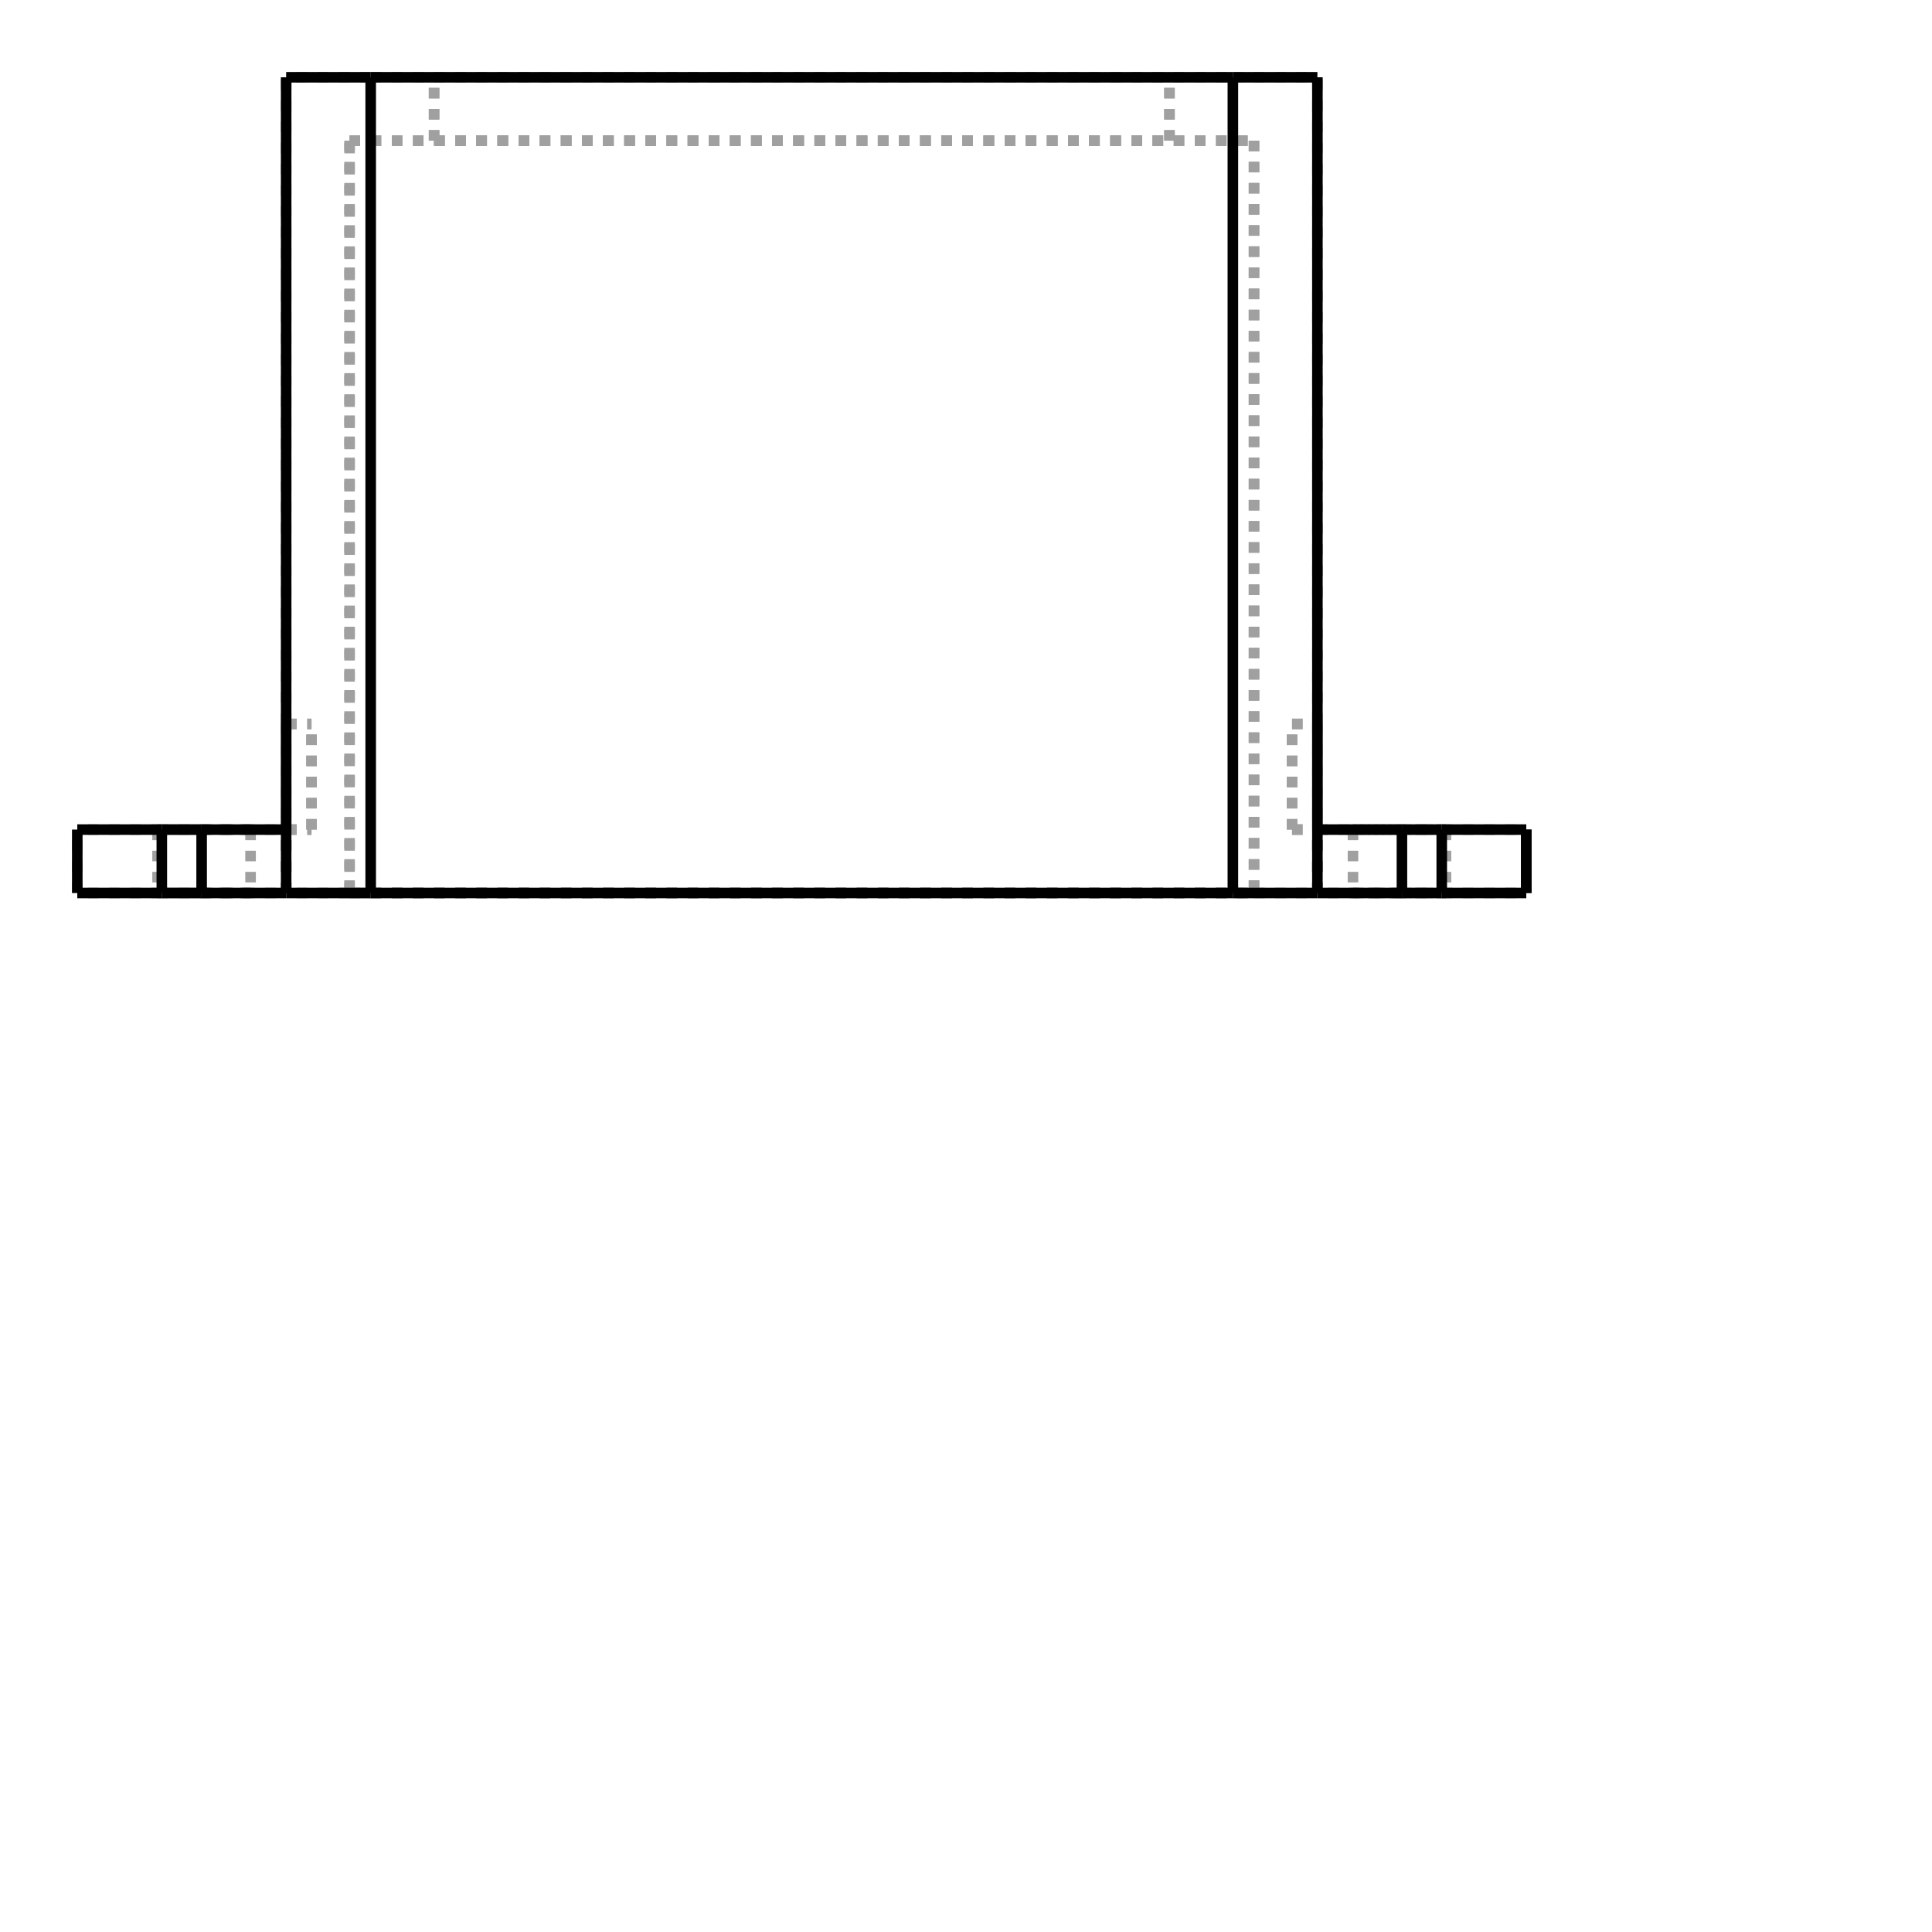
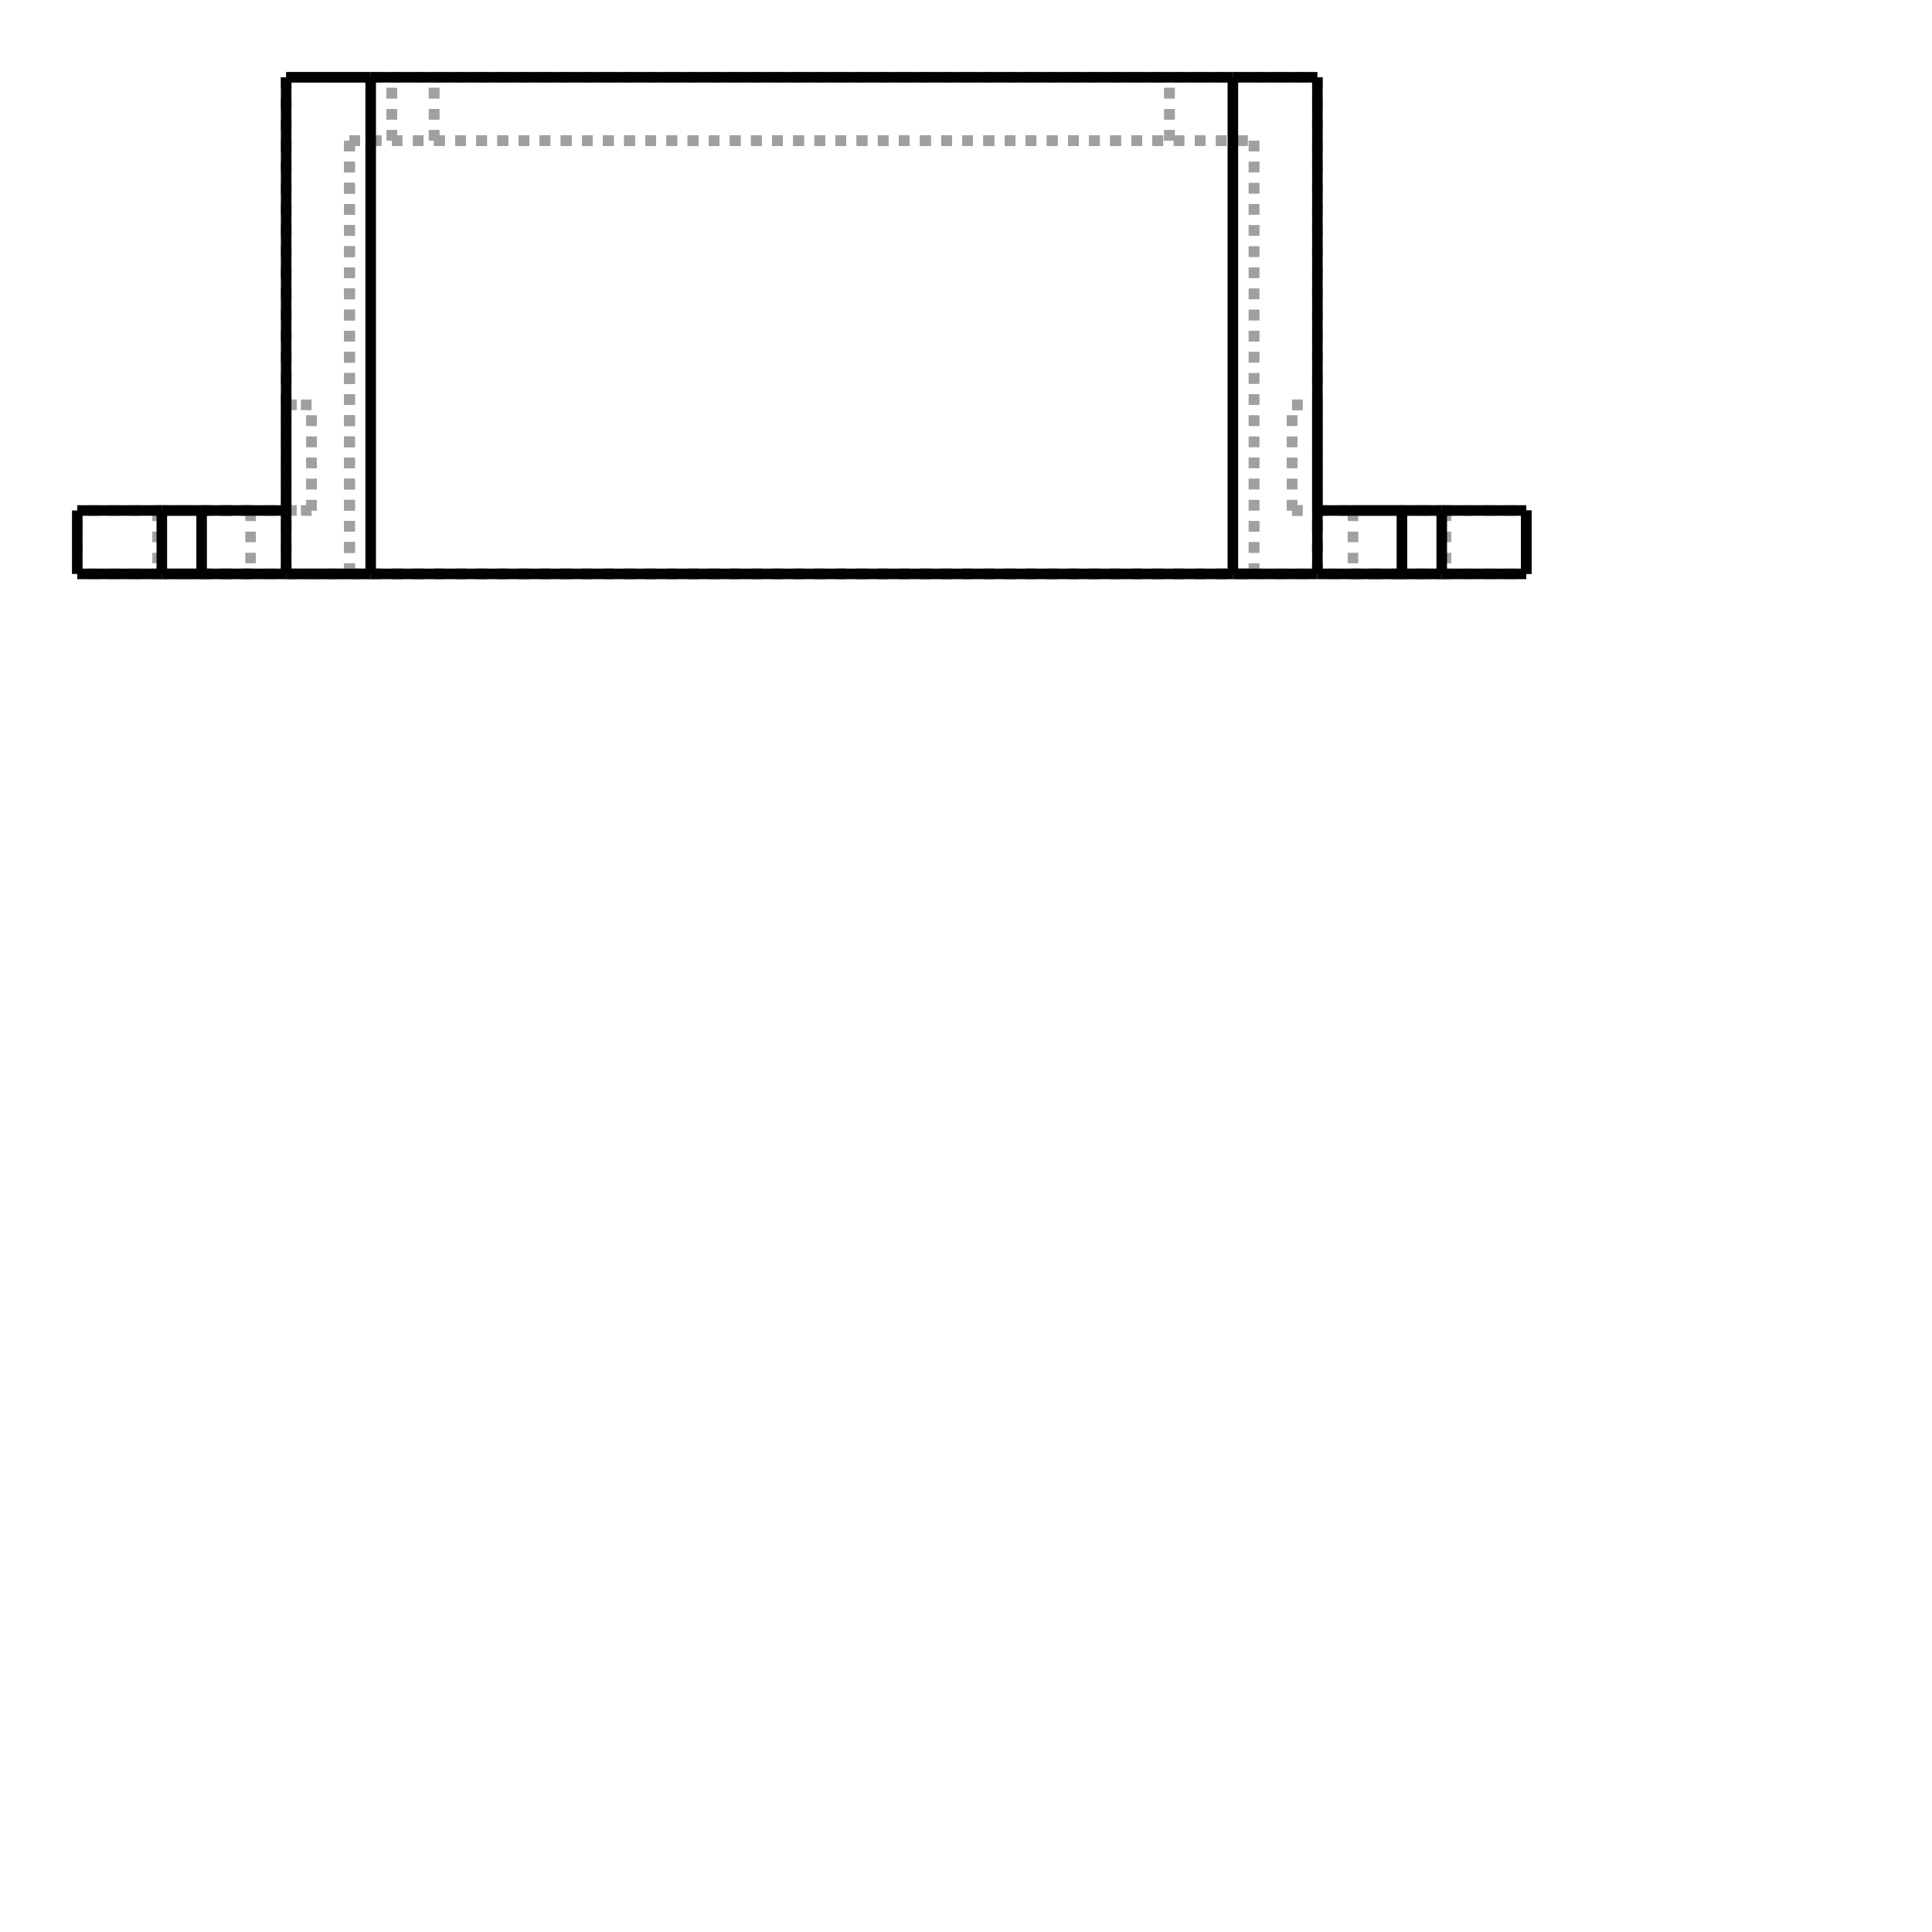
<svg xmlns="http://www.w3.org/2000/svg" width="500.0" height="500.0">
-   <g transform="scale(10.93796, -10.93796)   translate(18.97063,-21.12849)" stroke-width="0.25" fill="none">
+   <g transform="scale(10.93796, -10.93796)   translate(18.97063,-13.57849)" stroke-width="0.25" fill="none">
    <g stroke="rgb(160,160,160)" fill="none" stroke-dasharray="0.25,0.25">
-       <path d="M-10.2,19.3 L10.2,19.3 " />
+       <path d="M-10.2,11.75 L10.2,11.75 " />
      <path d="M-10.2,2.0428103653102883e-15 L10.2,2.0428103653102887e-15 " />
      <path d="M-10.2,2.0428103653102883e-15 L-10.424,2.041414195440182e-15 L-10.645,2.0372432434760558e-15 L-10.861,2.030349961558901e-15 L-11.068,2.0208210367084023e-15 L-11.264,2.0087763006833647e-15 L-11.447,1.9943672230278223e-15 L-11.614,1.9777750062536346e-15 L-11.764,1.9592083071137655e-15 L-11.893,1.938900612622549e-15 L-12.002,1.9171073038210105e-15 L-12.088,1.894102444212102e-15 L-12.15,1.8701753332531358e-15 L-12.187,1.845626868247254e-15 L-12.2,1.820765760385259e-15 " />
      <path d="M10.2,2.0428103653102883e-15 L10.424,2.041414195440182e-15 L10.645,2.0372432434760558e-15 L10.861,2.030349961558901e-15 L11.068,2.0208210367084023e-15 L11.264,2.0087763006833647e-15 L11.447,1.9943672230278223e-15 L11.614,1.9777750062536346e-15 L11.764,1.9592083071137655e-15 L11.893,1.938900612622549e-15 L12.002,1.9171073038210105e-15 L12.088,1.894102444212102e-15 L12.15,1.8701753332531358e-15 L12.187,1.845626868247254e-15 L12.2,1.8207657603852578e-15 " />
-       <path d="M-14.2,4.440892098500625e-16 L-13.976,4.4269303997995603e-16 L-13.755,4.3852208801582983e-16 L-13.539,4.3162880609867547e-16 L-13.332,4.2209988124817657e-16 L-13.136,4.1005514522313906e-16 L-12.953,3.9564606756759645e-16 L-12.786,3.790538507934087e-16 L-12.636,3.6048715165353976e-16 L-12.507,3.401794571623232e-16 L-12.398,3.183861483607848e-16 L-12.312,2.9538128875187625e-16 L-12.25,2.7145417779291006e-16 L-12.213,2.4690571278702836e-16 L-12.2,2.220446049250322e-16 " />
+       <path d="M-14.2,7.771561172376094e-16 L-13.976,7.757599473675029e-16 L-13.755,7.715889954033767e-16 L-13.539,7.646957134862224e-16 L-13.332,7.551667886357234e-16 L-13.136,7.43122052610686e-16 L-12.953,7.287129749551433e-16 L-12.786,7.121207581809557e-16 L-12.636,6.935540590410867e-16 L-12.507,6.732463645498701e-16 L-12.398,6.514530557483317e-16 L-12.312,6.284481961394231e-16 L-12.25,6.04521085180457e-16 L-12.213,5.799726201745753e-16 L-12.2,5.551115123125792e-16 " />
      <path d="M14.2,4.440892098500628e-16 L13.976,4.4269303997995637e-16 L13.755,4.385220880158302e-16 L13.539,4.3162880609867586e-16 L13.332,4.2209988124817696e-16 L13.136,4.100551452231394e-16 L12.953,3.9564606756759675e-16 L12.786,3.790538507934091e-16 L12.636,3.604871516535401e-16 L12.507,3.401794571623235e-16 L12.398,3.1838614836078514e-16 L12.312,2.953812887518766e-16 L12.25,2.714541777929104e-16 L12.213,2.469057127870287e-16 L12.2,2.220446049250336e-16 " />
-       <path d="M-15.142,4.440892098500624e-16 L-14.2,4.4408920985006247e-16 " />
+       <path d="M-15.142,7.771561172376094e-16 L-14.2,7.771561172376094e-16 " />
      <path d="M14.2,4.440892098500628e-16 L15.142,4.440892098500628e-16 " />
-       <path d="M-15.142,4.4408920985006247e-16 L-15.366,4.42693039979956e-16 L-15.587,4.3852208801582983e-16 L-15.803,4.3162880609867547e-16 L-16.01,4.2209988124817657e-16 L-16.206,4.10055145223139e-16 L-16.389,3.9564606756759635e-16 L-16.556,3.790538507934087e-16 L-16.706,3.604871516535397e-16 L-16.836,3.401794571623231e-16 L-16.944,3.1838614836078474e-16 L-17.03,2.953812887518762e-16 L-17.092,2.7145417779291e-16 L-17.13,2.469057127870283e-16 L-17.142,2.2204460492503313e-16 " />
+       <path d="M-15.142,7.771561172376094e-16 L-15.366,7.757599473675029e-16 L-15.587,7.715889954033767e-16 L-15.803,7.646957134862224e-16 L-16.01,7.551667886357234e-16 L-16.206,7.431220526106859e-16 L-16.389,7.287129749551433e-16 L-16.556,7.121207581809556e-16 L-16.706,6.935540590410866e-16 L-16.836,6.732463645498701e-16 L-16.944,6.514530557483316e-16 L-17.03,6.284481961394231e-16 L-17.092,6.045210851804569e-16 L-17.13,5.799726201745752e-16 L-17.142,5.5511151231258e-16 " />
      <path d="M15.142,4.440892098500628e-16 L15.366,4.4269303997995637e-16 L15.587,4.385220880158302e-16 L15.803,4.3162880609867586e-16 L16.01,4.2209988124817696e-16 L16.206,4.1005514522313945e-16 L16.389,3.9564606756759685e-16 L16.556,3.790538507934091e-16 L16.706,3.604871516535401e-16 L16.836,3.4017945716232354e-16 L16.944,3.1838614836078514e-16 L17.03,2.9538128875187665e-16 L17.092,2.714541777929104e-16 L17.13,2.469057127870287e-16 L17.142,2.220446049250326e-16 " />
+       <path d="M-12.2,5.551115123125768e-17 L-10.7,5.55111512312577e-17 " />
+       <path d="M-10.7,1.8762769116165148e-15 L10.7,1.876276911616515e-15 " />
+       <path d="M-10.7,-1.8762769116165148e-15 L10.7,-1.8762769116165144e-15 " />
+       <path d="M-12.2,-7.216449660063519e-16 L-10.7,-7.216449660063519e-16 " />
      <path d="M-14.142,-1.221245327087674e-16 L-14.265,-1.2135663928020885e-16 L-14.387,-1.1906261569993945e-16 L-14.505,-1.1527131064550455e-16 L-14.619,-1.1003040197773014e-16 L-14.727,-1.0340579716395952e-16 L-14.828,-9.548080445341108e-17 L-14.92,-8.635508522760783e-17 L-15.002,-7.61434007006799e-17 L-15.074,-6.497416873051078e-17 L-15.133,-5.2987848889664666e-17 L-15.18,-4.0335176104764975e-17 L-15.215,-2.7175265077333573e-17 L-15.235,-1.3673609324098629e-17 L-15.242,-5.192307130067988e-31 " />
      <path d="M-15.242,-2.4958598478849357e-31 L-15.215,2.71752650773331e-17 L-15.133,5.2987848889664216e-17 L-15.002,7.614340070067946e-17 L-14.828,9.548080445341066e-17 L-14.619,1.1003040197772977e-16 L-14.387,1.1906261569993908e-16 L-14.142,1.2212453270876706e-16 L-13.897,1.190626156999391e-16 L-13.665,1.1003040197772982e-16 L-13.456,9.548080445341076e-17 L-13.282,7.614340070067956e-17 L-13.151,5.2987848889664315e-17 L-13.07,2.717526507733321e-17 L-13.042,9.398538128609711e-31 " />
      <path d="M-13.042,-1.383228203217451e-31 L-13.049,-1.3673609324098546e-17 L-13.07,-2.7175265077333493e-17 L-13.104,-4.0335176104764895e-17 L-13.151,-5.298784888966459e-17 L-13.211,-6.49741687305107e-17 L-13.282,-7.614340070067985e-17 L-13.364,-8.635508522760778e-17 L-13.456,-9.548080445341103e-17 L-13.557,-1.0340579716395947e-16 L-13.665,-1.1003040197773013e-16 L-13.779,-1.1527131064550455e-16 L-13.897,-1.1906261569993942e-16 L-14.019,-1.2135663928020885e-16 L-14.142,-1.2212453270876735e-16 " />
-       <path d="M-10.7,-1.8762769116165148e-15 L10.7,-1.8762769116165144e-15 " />
-       <path d="M-10.7,1.8762769116165148e-15 L10.7,1.876276911616515e-15 " />
      <path d="M14.142,-1.2212453270876706e-16 L14.019,-1.213566392802085e-16 L13.897,-1.190626156999391e-16 L13.779,-1.152713106455042e-16 L13.665,-1.1003040197772979e-16 L13.557,-1.0340579716395918e-16 L13.456,-9.548080445341073e-17 L13.364,-8.635508522760748e-17 L13.282,-7.614340070067955e-17 L13.211,-6.497416873051044e-17 L13.151,-5.298784888966432e-17 L13.104,-4.033517610476463e-17 L13.07,-2.7175265077333222e-17 L13.049,-1.3673609324098281e-17 L13.042,-1.7102257906158654e-31 " />
      <path d="M13.042,9.904457489571634e-32 L13.07,2.7175265077333453e-17 L13.151,5.298784888966456e-17 L13.282,7.614340070067981e-17 L13.456,9.5480804453411e-17 L13.665,1.1003040197773011e-16 L13.897,1.1906261569993942e-16 L14.142,1.221245327087674e-16 L14.387,1.1906261569993945e-16 L14.619,1.1003040197773016e-16 L14.828,9.54808044534111e-17 L15.002,7.614340070067991e-17 L15.133,5.298784888966466e-17 L15.215,2.717526507733356e-17 L15.242,1.2849804588951638e-30 " />
      <path d="M15.242,2.103077393624648e-31 L15.235,-1.3673609324098198e-17 L15.215,-2.717526507733314e-17 L15.18,-4.033517610476455e-17 L15.133,-5.298784888966425e-17 L15.074,-6.497416873051035e-17 L15.002,-7.61434007006795e-17 L14.92,-8.635508522760743e-17 L14.828,-9.548080445341068e-17 L14.727,-1.0340579716395913e-16 L14.619,-1.1003040197772978e-16 L14.505,-1.152713106455042e-16 L14.387,-1.1906261569993908e-16 L14.265,-1.213566392802085e-16 L14.142,-1.22124532708767e-16 " />
      <path d="M14.142,1.5 L14.019,1.5 L13.897,1.5 L13.779,1.5 L13.665,1.5 L13.557,1.5 L13.456,1.5 L13.364,1.5 L13.282,1.5 L13.211,1.5 L13.151,1.5 L13.104,1.5 L13.07,1.5 L13.049,1.5 L13.042,1.5 " />
      <path d="M13.042,1.5 L13.07,1.5 L13.151,1.5 L13.282,1.5 L13.456,1.5 L13.665,1.5 L13.897,1.5 L14.142,1.5 L14.387,1.5 L14.619,1.5 L14.828,1.5 L15.002,1.5 L15.133,1.5 L15.215,1.5 L15.242,1.5 " />
      <path d="M15.242,1.5 L15.235,1.5 L15.215,1.5 L15.18,1.5 L15.133,1.5 L15.074,1.5 L15.002,1.5 L14.92,1.5 L14.828,1.5 L14.727,1.5 L14.619,1.5 L14.505,1.5 L14.387,1.5 L14.265,1.5 L14.142,1.5 " />
      <path d="M11.6,1.5 L12.2,1.5 " />
      <path d="M11.6,1.5 L12.2,1.5 " />
      <path d="M15.142,1.5 L15.366,1.5 L15.587,1.5 L15.803,1.5 L16.01,1.5 L16.206,1.5 L16.389,1.5 L16.556,1.5 L16.706,1.5 L16.836,1.5 L16.944,1.5 L17.03,1.5 L17.092,1.5 L17.13,1.5 L17.142,1.5 " />
      <path d="M14.2,1.5 L15.142,1.5 " />
      <path d="M12.2,1.5 L12.213,1.5 L12.25,1.5 L12.312,1.5 L12.398,1.5 L12.507,1.5 L12.636,1.5 L12.786,1.5 L12.953,1.5 L13.136,1.5 L13.332,1.5 L13.539,1.5 L13.755,1.5 L13.976,1.5 L14.2,1.5 " />
      <path d="M11.6,4 L12.2,4 " />
      <path d="M12.2,4.0 L12.2,1.5 " />
      <path d="M11.6,1.5 L11.6,4.0 " />
      <path d="M11.6,4.0 L12.2,4.0 " />
      <path d="M11.6,1.5 L11.6,4.0 " />
      <path d="M12.2,4.0 L12.2,1.5 " />
-       <path d="M10.7,17.8 L10.7,3.552713678800501e-15 " />
-       <path d="M10.7,17.8 L10.7,-3.552713678800501e-15 " />
-       <path d="M-10.7,17.8 L10.7,17.8 " />
-       <path d="M-10.7,17.8 L10.7,17.8 " />
-       <path d="M-8.7,17.8 L8.7,17.8 " />
-       <path d="M-8.7,17.8 L8.7,17.8 " />
-       <path d="M-8.7,17.8 L-8.7,19.3 " />
-       <path d="M-8.7,19.3 L8.7,19.3 " />
-       <path d="M8.7,17.8 L8.7,19.3 " />
-       <path d="M8.7,17.8 L8.7,19.3 " />
-       <path d="M-8.7,17.8 L-8.7,19.3 " />
-       <path d="M-8.7,19.3 L8.7,19.3 " />
-       <path d="M-10.7,1.8762769116165148e-15 L-10.7,17.8 " />
-       <path d="M-10.7,17.8 L-10.7,-3.552713678800501e-15 " />
      <path d="M-14.142,1.5 L-14.265,1.5 L-14.387,1.5 L-14.505,1.5 L-14.619,1.5 L-14.727,1.5 L-14.828,1.5 L-14.92,1.5 L-15.002,1.5 L-15.074,1.5 L-15.133,1.5 L-15.18,1.5 L-15.215,1.5 L-15.235,1.5 L-15.242,1.5 " />
      <path d="M-15.242,1.5 L-15.215,1.5 L-15.133,1.5 L-15.002,1.5 L-14.828,1.5 L-14.619,1.5 L-14.387,1.5 L-14.142,1.5 L-13.897,1.5 L-13.665,1.5 L-13.456,1.5 L-13.282,1.5 L-13.151,1.5 L-13.07,1.5 L-13.042,1.5 " />
      <path d="M-13.042,1.5 L-13.049,1.5 L-13.07,1.5 L-13.104,1.5 L-13.151,1.5 L-13.211,1.5 L-13.282,1.5 L-13.364,1.5 L-13.456,1.5 L-13.557,1.5 L-13.665,1.5 L-13.779,1.5 L-13.897,1.5 L-14.019,1.5 L-14.142,1.5 " />
      <path d="M-12.2,1.5 L-11.6,1.5 " />
      <path d="M-14.2,1.5 L-13.976,1.5 L-13.755,1.5 L-13.539,1.5 L-13.332,1.5 L-13.136,1.5 L-12.953,1.5 L-12.786,1.5 L-12.636,1.5 L-12.507,1.5 L-12.398,1.5 L-12.312,1.5 L-12.25,1.5 L-12.213,1.5 L-12.2,1.5 " />
      <path d="M-15.142,1.5 L-14.2,1.5 " />
      <path d="M-15.142,1.5 L-15.366,1.5 L-15.587,1.5 L-15.803,1.5 L-16.01,1.5 L-16.206,1.5 L-16.389,1.5 L-16.556,1.5 L-16.706,1.5 L-16.836,1.5 L-16.944,1.5 L-17.03,1.5 L-17.092,1.5 L-17.13,1.5 L-17.142,1.5 " />
-       <path d="M-12.2,1.5 L-11.6,1.5 " />
+       <path d="M-11.6,1.5 L-12.2,1.5 " />
      <path d="M-11.6,1.5 L-11.6,4.0 " />
      <path d="M-11.6,1.5 L-11.6,4.0 " />
      <path d="M-12.2,4.0 L-11.6,4.0 " />
-       <path d="M-12.2,4 L-11.6,4 " />
+       <path d="M-11.6,4.0 L-12.2,4.0 " />
      <path d="M-12.2,4.0 L-12.2,1.5 " />
-       <path d="M-12.2,4.0 L-12.2,1.5 " />
+       <path d="M-10.7,10.25 L-10.7,-1.7763568394002505e-15 " />
+       <path d="M-10.7,10.25 L-10.7,-6.661338147750939e-16 " />
+       <path d="M-10.7,10.25 L10.7,10.25 " />
+       <path d="M-10.7,10.25 L-9.7,10.25 " />
+       <path d="M-10.7,10.25 L-9.7,10.25 " />
+       <path d="M-10.7,10.25 L10.7,10.25 " />
+       <path d="M-8.7,10.25 L8.7,10.25 " />
+       <path d="M-8.7,10.25 L8.7,10.25 " />
+       <path d="M8.7,10.25 L8.7,11.75 " />
+       <path d="M8.7,10.25 L8.7,11.75 " />
+       <path d="M-8.7,10.25 L-8.7,11.75 " />
+       <path d="M-8.7,11.75 L8.7,11.75 " />
+       <path d="M-8.7,10.25 L-8.7,11.75 " />
+       <path d="M-8.7,11.75 L8.7,11.75 " />
+       <path d="M-9.7,10.25 L-9.7,11.75 " />
+       <path d="M-9.7,10.25 L-9.7,11.75 " />
+       <path d="M-12.2,11.75 L-12.2,-7.771561172376096e-16 " />
+       <path d="M-12.2,11.75 L-9.7,11.75 " />
+       <path d="M10.7,10.25 L10.7,-1.7763568394002505e-15 " />
+       <path d="M10.7,10.25 L10.7,1.7763568394002505e-15 " />
+       <path d="M-10.7,1.8762769116165148e-15 L-10.7,10.25 " />
+       <path d="M-10.7,10.25 L-10.7,0.0 " />
+       <path d="M-12.2,1.5 L-12.2,5.551115123125783e-17 " />
+       <path d="M-12.2,11.75 L-12.2,4.0 " />
+       <path d="M-12.2,11.75 L-9.7,11.75 " />
+       <path d="M-12.2,-5.551115123125785e-16 L-12.2,1.5 " />
      <path d="M12.2,-2.220446049250312e-16 L12.2,1.5 " />
-       <path d="M-12.2,-2.220446049250315e-16 L-12.2,1.5 " />
-       <path d="M-17.142,2.2204460492503114e-16 L-17.142,1.5 " />
+       <path d="M-17.142,5.551115123125781e-16 L-17.142,1.5 " />
      <path d="M12.2,2.220446049250315e-16 L12.2,1.5 " />
-       <path d="M-12.2,2.220446049250312e-16 L-12.2,1.5 " />
-       <path d="M12.2,1.820765760385257e-15 L12.2,19.3 " />
-       <path d="M-12.2,1.820765760385257e-15 L-12.2,19.3 " />
-       <path d="M10.2,19.3 L10.424,19.3 L10.645,19.3 L10.861,19.3 L11.068,19.3 L11.264,19.3 L11.447,19.3 L11.614,19.3 L11.764,19.3 L11.893,19.3 L12.002,19.3 L12.088,19.3 L12.15,19.3 L12.187,19.3 L12.2,19.3 " />
-       <path d="M-10.2,19.3 L-10.424,19.3 L-10.645,19.3 L-10.861,19.3 L-11.068,19.3 L-11.264,19.3 L-11.447,19.3 L-11.614,19.3 L-11.764,19.3 L-11.893,19.3 L-12.002,19.3 L-12.088,19.3 L-12.15,19.3 L-12.187,19.3 L-12.2,19.3 " />
+       <path d="M-12.2,5.551115123125781e-16 L-12.2,1.5 " />
+       <path d="M12.2,1.820765760385257e-15 L12.2,11.75 " />
+       <path d="M-12.2,1.820765760385257e-15 L-12.2,11.75 " />
+       <path d="M10.2,11.75 L10.424,11.75 L10.645,11.75 L10.861,11.75 L11.068,11.75 L11.264,11.75 L11.447,11.75 L11.614,11.75 L11.764,11.75 L11.893,11.75 L12.002,11.75 L12.088,11.75 L12.15,11.75 L12.187,11.75 L12.2,11.75 " />
+       <path d="M-10.2,11.75 L-10.424,11.75 L-10.645,11.75 L-10.861,11.75 L-11.068,11.75 L-11.264,11.75 L-11.447,11.75 L-11.614,11.75 L-11.764,11.75 L-11.893,11.75 L-12.002,11.75 L-12.088,11.75 L-12.15,11.75 L-12.187,11.75 L-12.2,11.75 " />
      <path d="M13.042,1.5 L13.042,0.0 " />
      <path d="M15.242,1.5 L15.242,0.0 " />
      <path d="M-15.242,1.5 L-15.242,0.0 " />
      <path d="M-13.042,1.5 L-13.042,0.0 " />
    </g>
    <g stroke="rgb(0,0,0)" fill="none">
-       <path d="M-15.142,-4.440892098500628e-16 L-15.366,-4.4269303997995637e-16 L-15.587,-4.385220880158302e-16 L-15.803,-4.3162880609867586e-16 L-16.01,-4.2209988124817696e-16 L-16.206,-4.1005514522313945e-16 L-16.389,-3.9564606756759685e-16 L-16.556,-3.790538507934091e-16 L-16.706,-3.6048715165354016e-16 L-16.836,-3.401794571623236e-16 L-16.944,-3.183861483607852e-16 L-17.03,-2.9538128875187665e-16 L-17.092,-2.7145417779291045e-16 L-17.13,-2.4690571278702875e-16 L-17.142,-2.2204460492503363e-16 " />
+       <path d="M-15.142,-7.771561172376098e-16 L-15.366,-7.757599473675033e-16 L-15.587,-7.715889954033771e-16 L-15.803,-7.646957134862228e-16 L-16.01,-7.551667886357238e-16 L-16.206,-7.431220526106864e-16 L-16.389,-7.287129749551437e-16 L-16.556,-7.121207581809561e-16 L-16.706,-6.935540590410871e-16 L-16.836,-6.732463645498705e-16 L-16.944,-6.514530557483321e-16 L-17.03,-6.284481961394235e-16 L-17.092,-6.045210851804574e-16 L-17.13,-5.799726201745757e-16 L-17.142,-5.551115123125805e-16 " />
      <path d="M15.142,-4.4408920985006247e-16 L15.366,-4.42693039979956e-16 L15.587,-4.3852208801582983e-16 L15.803,-4.3162880609867547e-16 L16.01,-4.2209988124817657e-16 L16.206,-4.10055145223139e-16 L16.389,-3.9564606756759635e-16 L16.556,-3.7905385079340865e-16 L16.706,-3.604871516535397e-16 L16.836,-3.401794571623231e-16 L16.944,-3.183861483607847e-16 L17.03,-2.9538128875187615e-16 L17.092,-2.7145417779290996e-16 L17.13,-2.4690571278702826e-16 L17.142,-2.2204460492503215e-16 " />
-       <path d="M-15.142,-4.440892098500628e-16 L-14.2,-4.440892098500628e-16 " />
+       <path d="M-15.142,-7.771561172376098e-16 L-14.2,-7.771561172376098e-16 " />
      <path d="M14.2,-4.440892098500624e-16 L15.142,-4.440892098500624e-16 " />
-       <path d="M-14.2,-4.440892098500628e-16 L-13.976,-4.4269303997995637e-16 L-13.755,-4.385220880158302e-16 L-13.539,-4.3162880609867586e-16 L-13.332,-4.2209988124817696e-16 L-13.136,-4.100551452231394e-16 L-12.953,-3.9564606756759675e-16 L-12.786,-3.7905385079340905e-16 L-12.636,-3.604871516535401e-16 L-12.507,-3.401794571623235e-16 L-12.398,-3.183861483607851e-16 L-12.312,-2.9538128875187655e-16 L-12.25,-2.7145417779291036e-16 L-12.213,-2.4690571278702865e-16 L-12.2,-2.2204460492503254e-16 " />
+       <path d="M-14.2,-7.771561172376098e-16 L-13.976,-7.757599473675033e-16 L-13.755,-7.715889954033771e-16 L-13.539,-7.646957134862228e-16 L-13.332,-7.551667886357238e-16 L-13.136,-7.431220526106863e-16 L-12.953,-7.287129749551437e-16 L-12.786,-7.12120758180956e-16 L-12.636,-6.93554059041087e-16 L-12.507,-6.732463645498704e-16 L-12.398,-6.51453055748332e-16 L-12.312,-6.284481961394235e-16 L-12.25,-6.045210851804573e-16 L-12.213,-5.799726201745756e-16 L-12.2,-5.551115123125795e-16 " />
      <path d="M14.2,-4.440892098500625e-16 L13.976,-4.4269303997995603e-16 L13.755,-4.3852208801582983e-16 L13.539,-4.3162880609867547e-16 L13.332,-4.2209988124817657e-16 L13.136,-4.1005514522313906e-16 L12.953,-3.9564606756759645e-16 L12.786,-3.7905385079340875e-16 L12.636,-3.604871516535398e-16 L12.507,-3.401794571623232e-16 L12.398,-3.183861483607848e-16 L12.312,-2.9538128875187625e-16 L12.25,-2.7145417779291006e-16 L12.213,-2.4690571278702836e-16 L12.2,-2.2204460492503323e-16 " />
-       <path d="M-10.2,-2.0428103653102883e-15 L-10.424,-2.041414195440182e-15 L-10.645,-2.0372432434760558e-15 L-10.861,-2.030349961558901e-15 L-11.068,-2.0208210367084023e-15 L-11.264,-2.0087763006833647e-15 L-11.447,-1.9943672230278223e-15 L-11.614,-1.9777750062536346e-15 L-11.764,-1.9592083071137655e-15 L-11.893,-1.938900612622549e-15 L-12.002,-1.9171073038210105e-15 L-12.088,-1.894102444212102e-15 L-12.15,-1.8701753332531358e-15 L-12.187,-1.845626868247254e-15 L-12.2,-1.820765760385259e-15 " />
      <path d="M10.2,-2.0428103653102883e-15 L10.424,-2.041414195440182e-15 L10.645,-2.0372432434760558e-15 L10.861,-2.030349961558901e-15 L11.068,-2.0208210367084023e-15 L11.264,-2.0087763006833647e-15 L11.447,-1.9943672230278223e-15 L11.614,-1.9777750062536346e-15 L11.764,-1.9592083071137655e-15 L11.893,-1.938900612622549e-15 L12.002,-1.9171073038210105e-15 L12.088,-1.894102444212102e-15 L12.15,-1.8701753332531358e-15 L12.187,-1.845626868247254e-15 L12.2,-1.8207657603852578e-15 " />
      <path d="M-10.2,-2.0428103653102883e-15 L10.2,-2.042810365310288e-15 " />
+       <path d="M-10.2,-2.0428103653102883e-15 L-10.424,-2.041414195440182e-15 L-10.645,-2.0372432434760558e-15 L-10.861,-2.030349961558901e-15 L-11.068,-2.0208210367084023e-15 L-11.264,-2.0087763006833647e-15 L-11.447,-1.9943672230278223e-15 L-11.614,-1.9777750062536346e-15 L-11.764,-1.9592083071137655e-15 L-11.893,-1.938900612622549e-15 L-12.002,-1.9171073038210105e-15 L-12.088,-1.894102444212102e-15 L-12.15,-1.8701753332531358e-15 L-12.187,-1.845626868247254e-15 L-12.2,-1.820765760385259e-15 " />
      <path d="M14.2,1.5 L13.976,1.5 L13.755,1.5 L13.539,1.5 L13.332,1.5 L13.136,1.5 L12.953,1.5 L12.786,1.5 L12.636,1.5 L12.507,1.5 L12.398,1.5 L12.312,1.5 L12.25,1.5 L12.213,1.5 L12.2,1.5 " />
      <path d="M14.2,1.5 L15.142,1.5 " />
      <path d="M15.142,1.5 L15.366,1.5 L15.587,1.5 L15.803,1.5 L16.01,1.5 L16.206,1.5 L16.389,1.5 L16.556,1.5 L16.706,1.5 L16.836,1.5 L16.944,1.5 L17.03,1.5 L17.092,1.5 L17.13,1.5 L17.142,1.5 " />
      <path d="M-15.142,1.5 L-15.366,1.5 L-15.587,1.5 L-15.803,1.5 L-16.01,1.5 L-16.206,1.5 L-16.389,1.5 L-16.556,1.5 L-16.706,1.5 L-16.836,1.5 L-16.944,1.5 L-17.03,1.5 L-17.092,1.5 L-17.13,1.5 L-17.142,1.5 " />
      <path d="M-15.142,1.5 L-14.2,1.5 " />
-       <path d="M-12.2,1.5 L-12.213,1.5 L-12.25,1.5 L-12.312,1.5 L-12.398,1.5 L-12.507,1.5 L-12.636,1.5 L-12.786,1.5 L-12.953,1.5 L-13.136,1.5 L-13.332,1.5 L-13.539,1.5 L-13.755,1.5 L-13.976,1.5 L-14.2,1.5 " />
-       <path d="M-10.2,19.3 L10.2,19.3 " />
-       <path d="M12.2,-1.820765760385257e-15 L12.2,19.3 " />
-       <path d="M10.2,19.3 L10.424,19.3 L10.645,19.3 L10.861,19.3 L11.068,19.3 L11.264,19.3 L11.447,19.3 L11.614,19.3 L11.764,19.3 L11.893,19.3 L12.002,19.3 L12.088,19.3 L12.15,19.3 L12.187,19.3 L12.2,19.3 " />
-       <path d="M-12.2,-1.820765760385257e-15 L-12.2,19.3 " />
-       <path d="M-10.2,19.3 L-10.424,19.3 L-10.645,19.3 L-10.861,19.3 L-11.068,19.3 L-11.264,19.3 L-11.447,19.3 L-11.614,19.3 L-11.764,19.3 L-11.893,19.3 L-12.002,19.3 L-12.088,19.3 L-12.15,19.3 L-12.187,19.3 L-12.2,19.3 " />
+       <path d="M-14.2,1.5 L-13.976,1.5 L-13.755,1.5 L-13.539,1.5 L-13.332,1.5 L-13.136,1.5 L-12.953,1.5 L-12.786,1.5 L-12.636,1.5 L-12.507,1.5 L-12.398,1.5 L-12.312,1.5 L-12.25,1.5 L-12.213,1.5 L-12.2,1.5 " />
+       <path d="M-12.2,-1.820765760385257e-15 L-12.2,11.75 " />
+       <path d="M-10.2,11.75 L-10.424,11.75 L-10.645,11.75 L-10.861,11.75 L-11.068,11.75 L-11.264,11.75 L-11.447,11.75 L-11.614,11.75 L-11.764,11.75 L-11.893,11.75 L-12.002,11.75 L-12.088,11.75 L-12.15,11.75 L-12.187,11.75 L-12.2,11.75 " />
+       <path d="M-10.2,11.75 L10.2,11.75 " />
+       <path d="M12.2,-1.820765760385257e-15 L12.2,11.75 " />
+       <path d="M10.2,11.75 L10.424,11.75 L10.645,11.75 L10.861,11.75 L11.068,11.75 L11.264,11.75 L11.447,11.75 L11.614,11.75 L11.764,11.75 L11.893,11.75 L12.002,11.75 L12.088,11.75 L12.15,11.75 L12.187,11.75 L12.2,11.75 " />
      <path d="M17.142,-2.2204460492503114e-16 L17.142,1.5 " />
-       <path d="M-17.142,-2.2204460492503155e-16 L-17.142,1.5 " />
+       <path d="M-17.142,-5.551115123125785e-16 L-17.142,1.5 " />
      <path d="M17.142,2.2204460492503155e-16 L17.142,1.5 " />
-       <path d="M-10.2,-2.0428103653102883e-15 L-10.2,19.3 " />
-       <path d="M10.2,-2.0428103653102883e-15 L10.2,19.3 " />
+       <path d="M-10.2,-2.0428103653102883e-15 L-10.2,11.75 " />
+       <path d="M10.2,-2.0428103653102883e-15 L10.2,11.75 " />
      <path d="M14.2,-4.440892098500624e-16 L14.2,1.5 " />
-       <path d="M-14.2,-4.440892098500628e-16 L-14.2,1.5 " />
+       <path d="M-14.2,-7.771561172376098e-16 L-14.2,1.5 " />
      <path d="M15.142,-4.440892098500624e-16 L15.142,1.5 " />
-       <path d="M-15.142,-4.440892098500628e-16 L-15.142,1.5 " />
+       <path d="M-15.142,-7.771561172376098e-16 L-15.142,1.5 " />
    </g>
  </g>
</svg>
